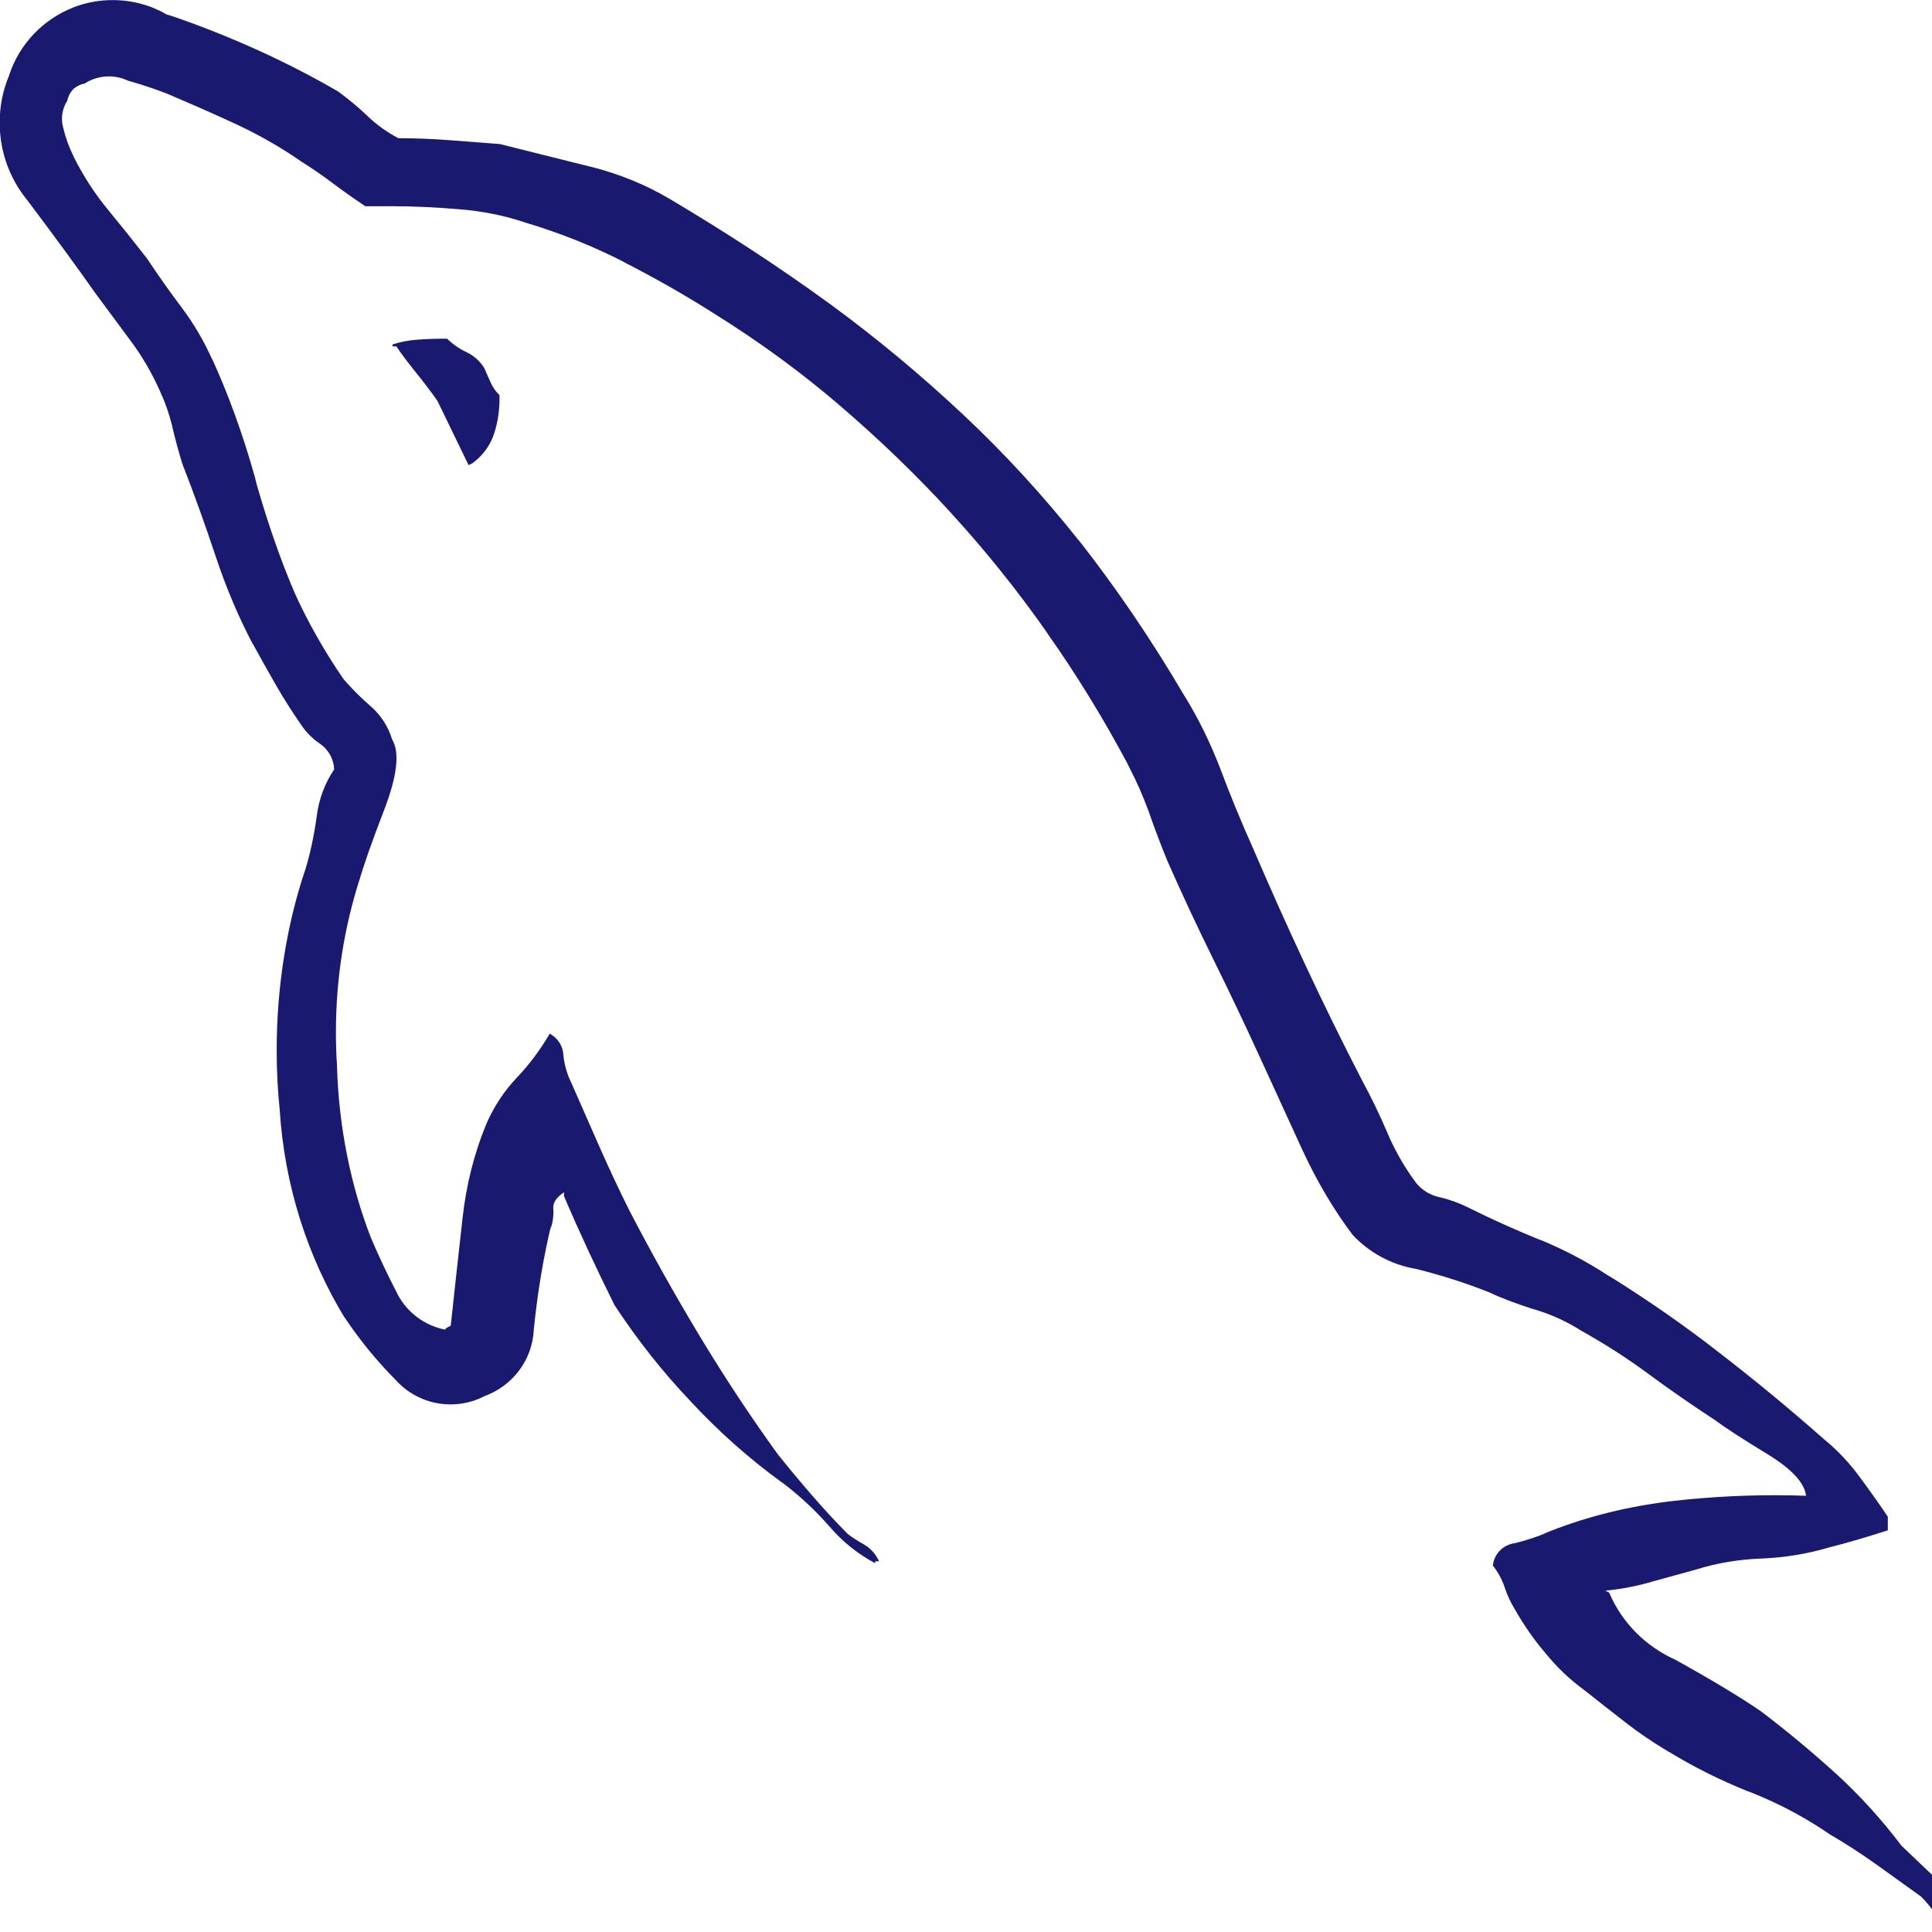
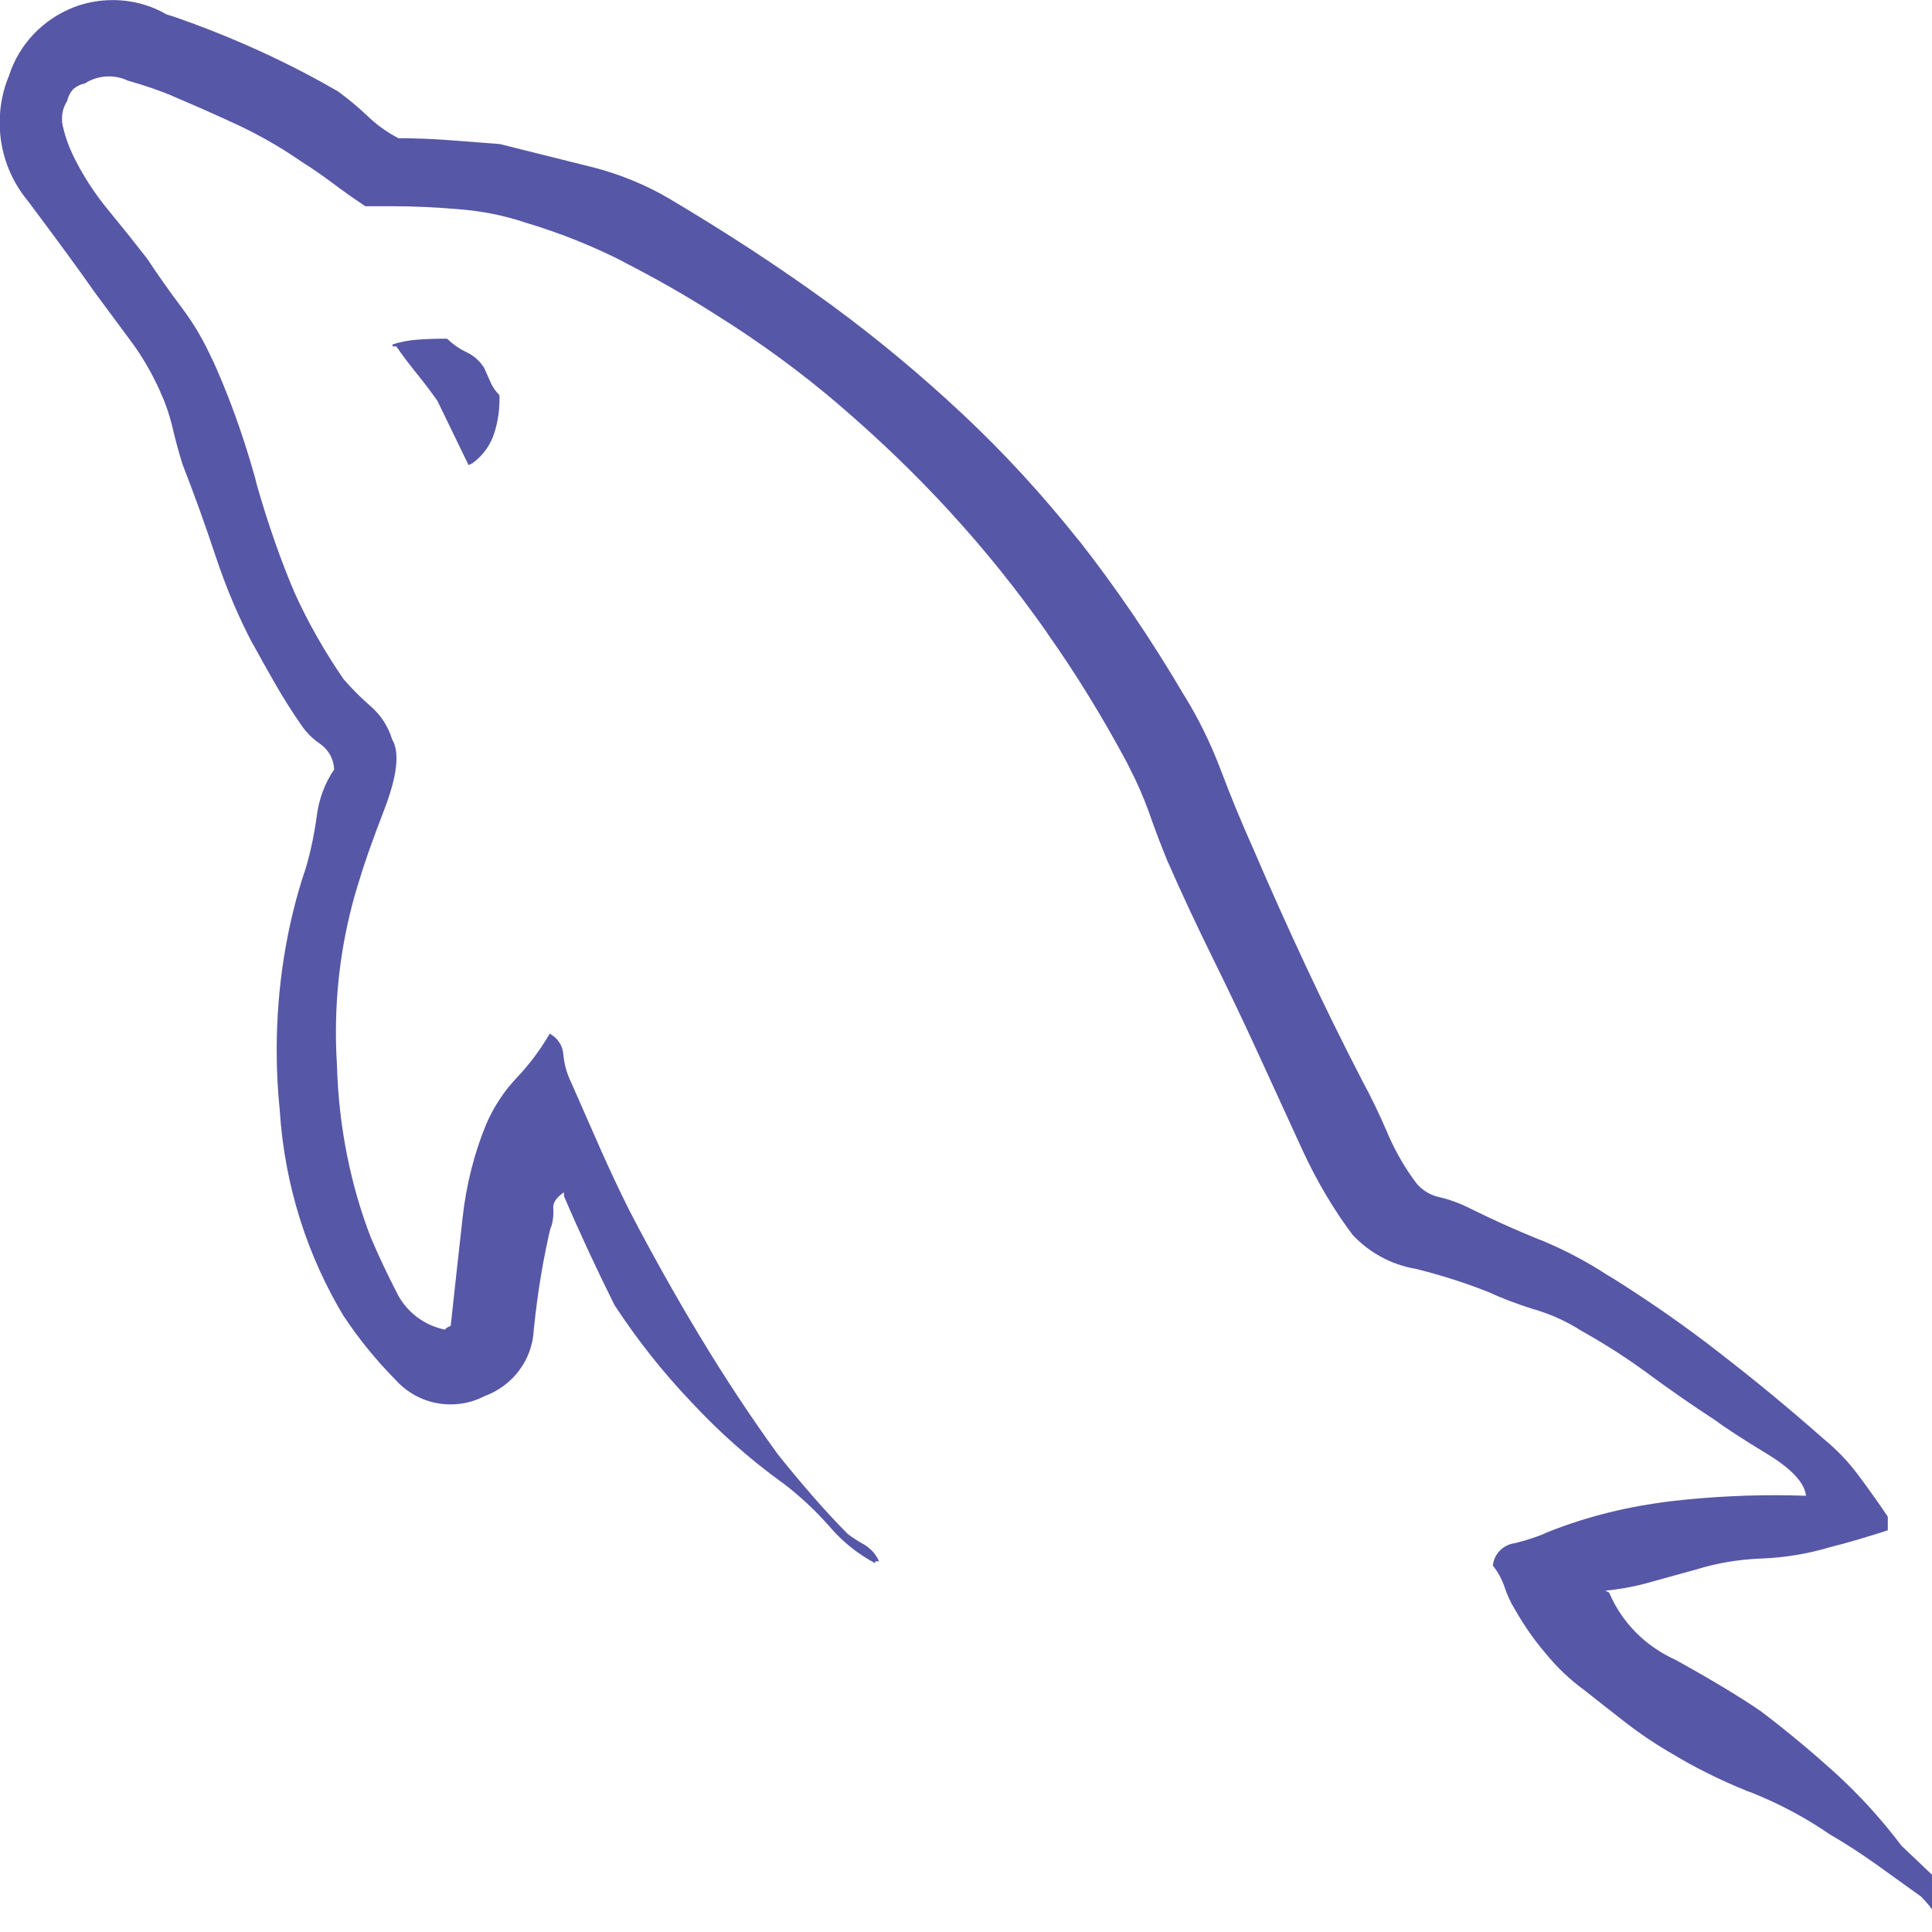
- <svg xmlns="http://www.w3.org/2000/svg" fill="#191970" width="800px" height="800px" viewBox="0 0 24 24">
+ <svg xmlns="http://www.w3.org/2000/svg" fill="#5757A7" width="800px" height="800px" viewBox="0 0 24 24">
  <path d="m24.129 23.412-.508-.484c-.251-.331-.518-.624-.809-.891l-.005-.004q-.448-.407-.931-.774-.387-.266-1.064-.641c-.371-.167-.661-.46-.818-.824l-.004-.01-.048-.024c.212-.021.406-.06.592-.115l-.023.006.57-.157c.236-.074.509-.122.792-.133h.006c.298-.012.579-.06.847-.139l-.025.006q.194-.048.399-.109t.351-.109v-.169q-.145-.217-.351-.496c-.131-.178-.278-.333-.443-.468l-.005-.004q-.629-.556-1.303-1.076c-.396-.309-.845-.624-1.311-.916l-.068-.04c-.246-.162-.528-.312-.825-.435l-.034-.012q-.448-.182-.883-.399c-.097-.048-.21-.09-.327-.119l-.011-.002c-.117-.024-.217-.084-.29-.169l-.001-.001c-.138-.182-.259-.389-.355-.609l-.008-.02q-.145-.339-.314-.651-.363-.702-.702-1.427t-.651-1.452q-.217-.484-.399-.967c-.134-.354-.285-.657-.461-.942l.013.023c-.432-.736-.863-1.364-1.331-1.961l.028.038c-.463-.584-.943-1.106-1.459-1.59l-.008-.007c-.509-.478-1.057-.934-1.632-1.356l-.049-.035q-.896-.651-1.96-1.282c-.285-.168-.616-.305-.965-.393l-.026-.006-1.113-.278-.629-.048q-.314-.024-.629-.024c-.148-.078-.275-.171-.387-.279-.11-.105-.229-.204-.353-.295l-.01-.007c-.605-.353-1.308-.676-2.043-.93l-.085-.026c-.193-.113-.425-.179-.672-.179-.176 0-.345.034-.499.095l.009-.003c-.38.151-.67.458-.795.84l-.003.01c-.073.172-.115.371-.115.581 0 .368.13.705.347.968l-.002-.003q.544.725.834 1.14.217.291.448.605c.141.188.266.403.367.63l.008.021c.056.119.105.261.141.407l.003.016q.048.206.121.448.217.556.411 1.14c.141.425.297.785.478 1.128l-.019-.04q.145.266.291.52t.314.496c.065.098.147.179.241.242l.003.002c.099.072.164.185.169.313v.001c-.114.168-.191.369-.217.586l-.001.006c-.035.253-.085.478-.153.695l.008-.03c-.223.666-.351 1.434-.351 2.231 0 .258.013.512.04.763l-.003-.031c.06.958.349 1.838.812 2.6l-.014-.025c.197.295.408.552.641.787.168.188.412.306.684.306.152 0 .296-.037.422-.103l-.005.002c.35-.126.599-.446.617-.827v-.002c.048-.474.12-.898.219-1.312l-.013.067c.024-.063.038-.135.038-.211 0-.015-.001-.03-.002-.045v.002q-.012-.109.133-.206v.048q.145.339.302.677t.326.677c.295.449.608.841.952 1.202l-.003-.003c.345.372.721.706 1.127 1.001l.022.015c.212.162.398.337.566.528l.004.004c.158.186.347.339.56.454l.01.005v-.024h.048c-.039-.087-.102-.157-.18-.205l-.002-.001c-.079-.044-.147-.088-.211-.136l.005.003q-.217-.217-.448-.484t-.423-.508q-.508-.702-.969-1.467t-.871-1.555q-.194-.387-.375-.798t-.351-.798c-.049-.099-.083-.213-.096-.334v-.005c-.006-.115-.072-.214-.168-.265l-.002-.001c-.121.206-.255.384-.408.545l.001-.001c-.159.167-.289.364-.382.58l-.005.013c-.141.342-.244.739-.289 1.154l-.002.019q-.072.641-.145 1.318l-.048.024-.024.024c-.26-.053-.474-.219-.59-.443l-.002-.005q-.182-.351-.326-.69c-.248-.637-.402-1.374-.423-2.144v-.009c-.009-.122-.013-.265-.013-.408 0-.666.105-1.308.299-1.91l-.012.044q.072-.266.314-.896t.097-.871c-.05-.165-.143-.304-.265-.41l-.001-.001c-.122-.106-.233-.217-.335-.335l-.003-.004q-.169-.244-.326-.52t-.278-.544c-.165-.382-.334-.861-.474-1.353l-.022-.089c-.159-.565-.336-1.043-.546-1.503l.026.064c-.111-.252-.24-.47-.39-.669l.006.008q-.244-.326-.436-.617-.244-.314-.484-.605c-.163-.197-.308-.419-.426-.657l-.009-.02c-.048-.097-.09-.21-.119-.327l-.002-.011c-.011-.035-.017-.076-.017-.117 0-.082.024-.159.066-.223l-.001.002c.011-.056.037-.105.073-.145.039-.035.089-.061.143-.072h.002c.085-.055.188-.088.3-.088.084 0 .165.019.236.053l-.003-.001c.219.062.396.124.569.195l-.036-.013q.459.194.847.375c.298.142.552.292.792.459l-.018-.012q.194.121.387.266t.411.291h.339q.387 0 .822.037c.293.023.564.078.822.164l-.024-.007c.481.143.894.312 1.286.515l-.041-.019q.593.302 1.125.641c.589.367 1.098.743 1.577 1.154l-.017-.014c.5.428.954.867 1.38 1.331l.01.012c.416.454.813.947 1.176 1.464l.031.047c.334.472.671 1.018.974 1.584l.042.085c.081.154.163.343.234.536l.011.033q.097.278.217.57.266.605.57 1.221t.57 1.198l.532 1.161c.187.406.396.756.639 1.079l-.011-.015c.203.217.474.369.778.422l.008.001c.368.092.678.196.978.319l-.047-.017c.143.065.327.134.516.195l.04.011c.212.065.396.151.565.259l-.009-.005c.327.183.604.363.868.559l-.021-.015q.411.302.822.57.194.145.651.423t.484.52c-.114-.004-.249-.007-.384-.007-.492 0-.976.032-1.45.094l.056-.006c-.536.072-1.022.203-1.479.39l.04-.014c-.113.049-.248.094-.388.129l-.019.004c-.142.021-.252.135-.266.277v.001c.061.076.11.164.143.26l.002.006c.034.102.075.19.125.272l-.003-.006c.119.211.247.393.391.561l-.004-.005c.141.174.3.325.476.454l.007.005q.244.194.508.399c.161.126.343.25.532.362l.024.013c.284.174.614.34.958.479l.046.016c.374.15.695.324.993.531l-.016-.011q.291.169.58.375t.556.399c.073.072.137.152.191.239l.003.005c.091.104.217.175.36.193h.003v-.048c-.088-.067-.153-.16-.184-.267l-.001-.004c-.025-.102-.062-.191-.112-.273l.002.004zm-18.576-19.205q-.194 0-.363.012c-.115.008-.222.029-.323.063l.009-.003v.024h.048q.097.145.244.326t.266.351l.387.798.048-.024c.113-.082.2-.192.252-.321l.002-.005c.052-.139.082-.301.082-.469 0-.018 0-.036-.001-.054v.003c-.045-.044-.082-.096-.108-.154l-.001-.003-.081-.182c-.053-.084-.127-.15-.214-.192l-.003-.001c-.094-.045-.174-.102-.244-.169z" />
</svg>
